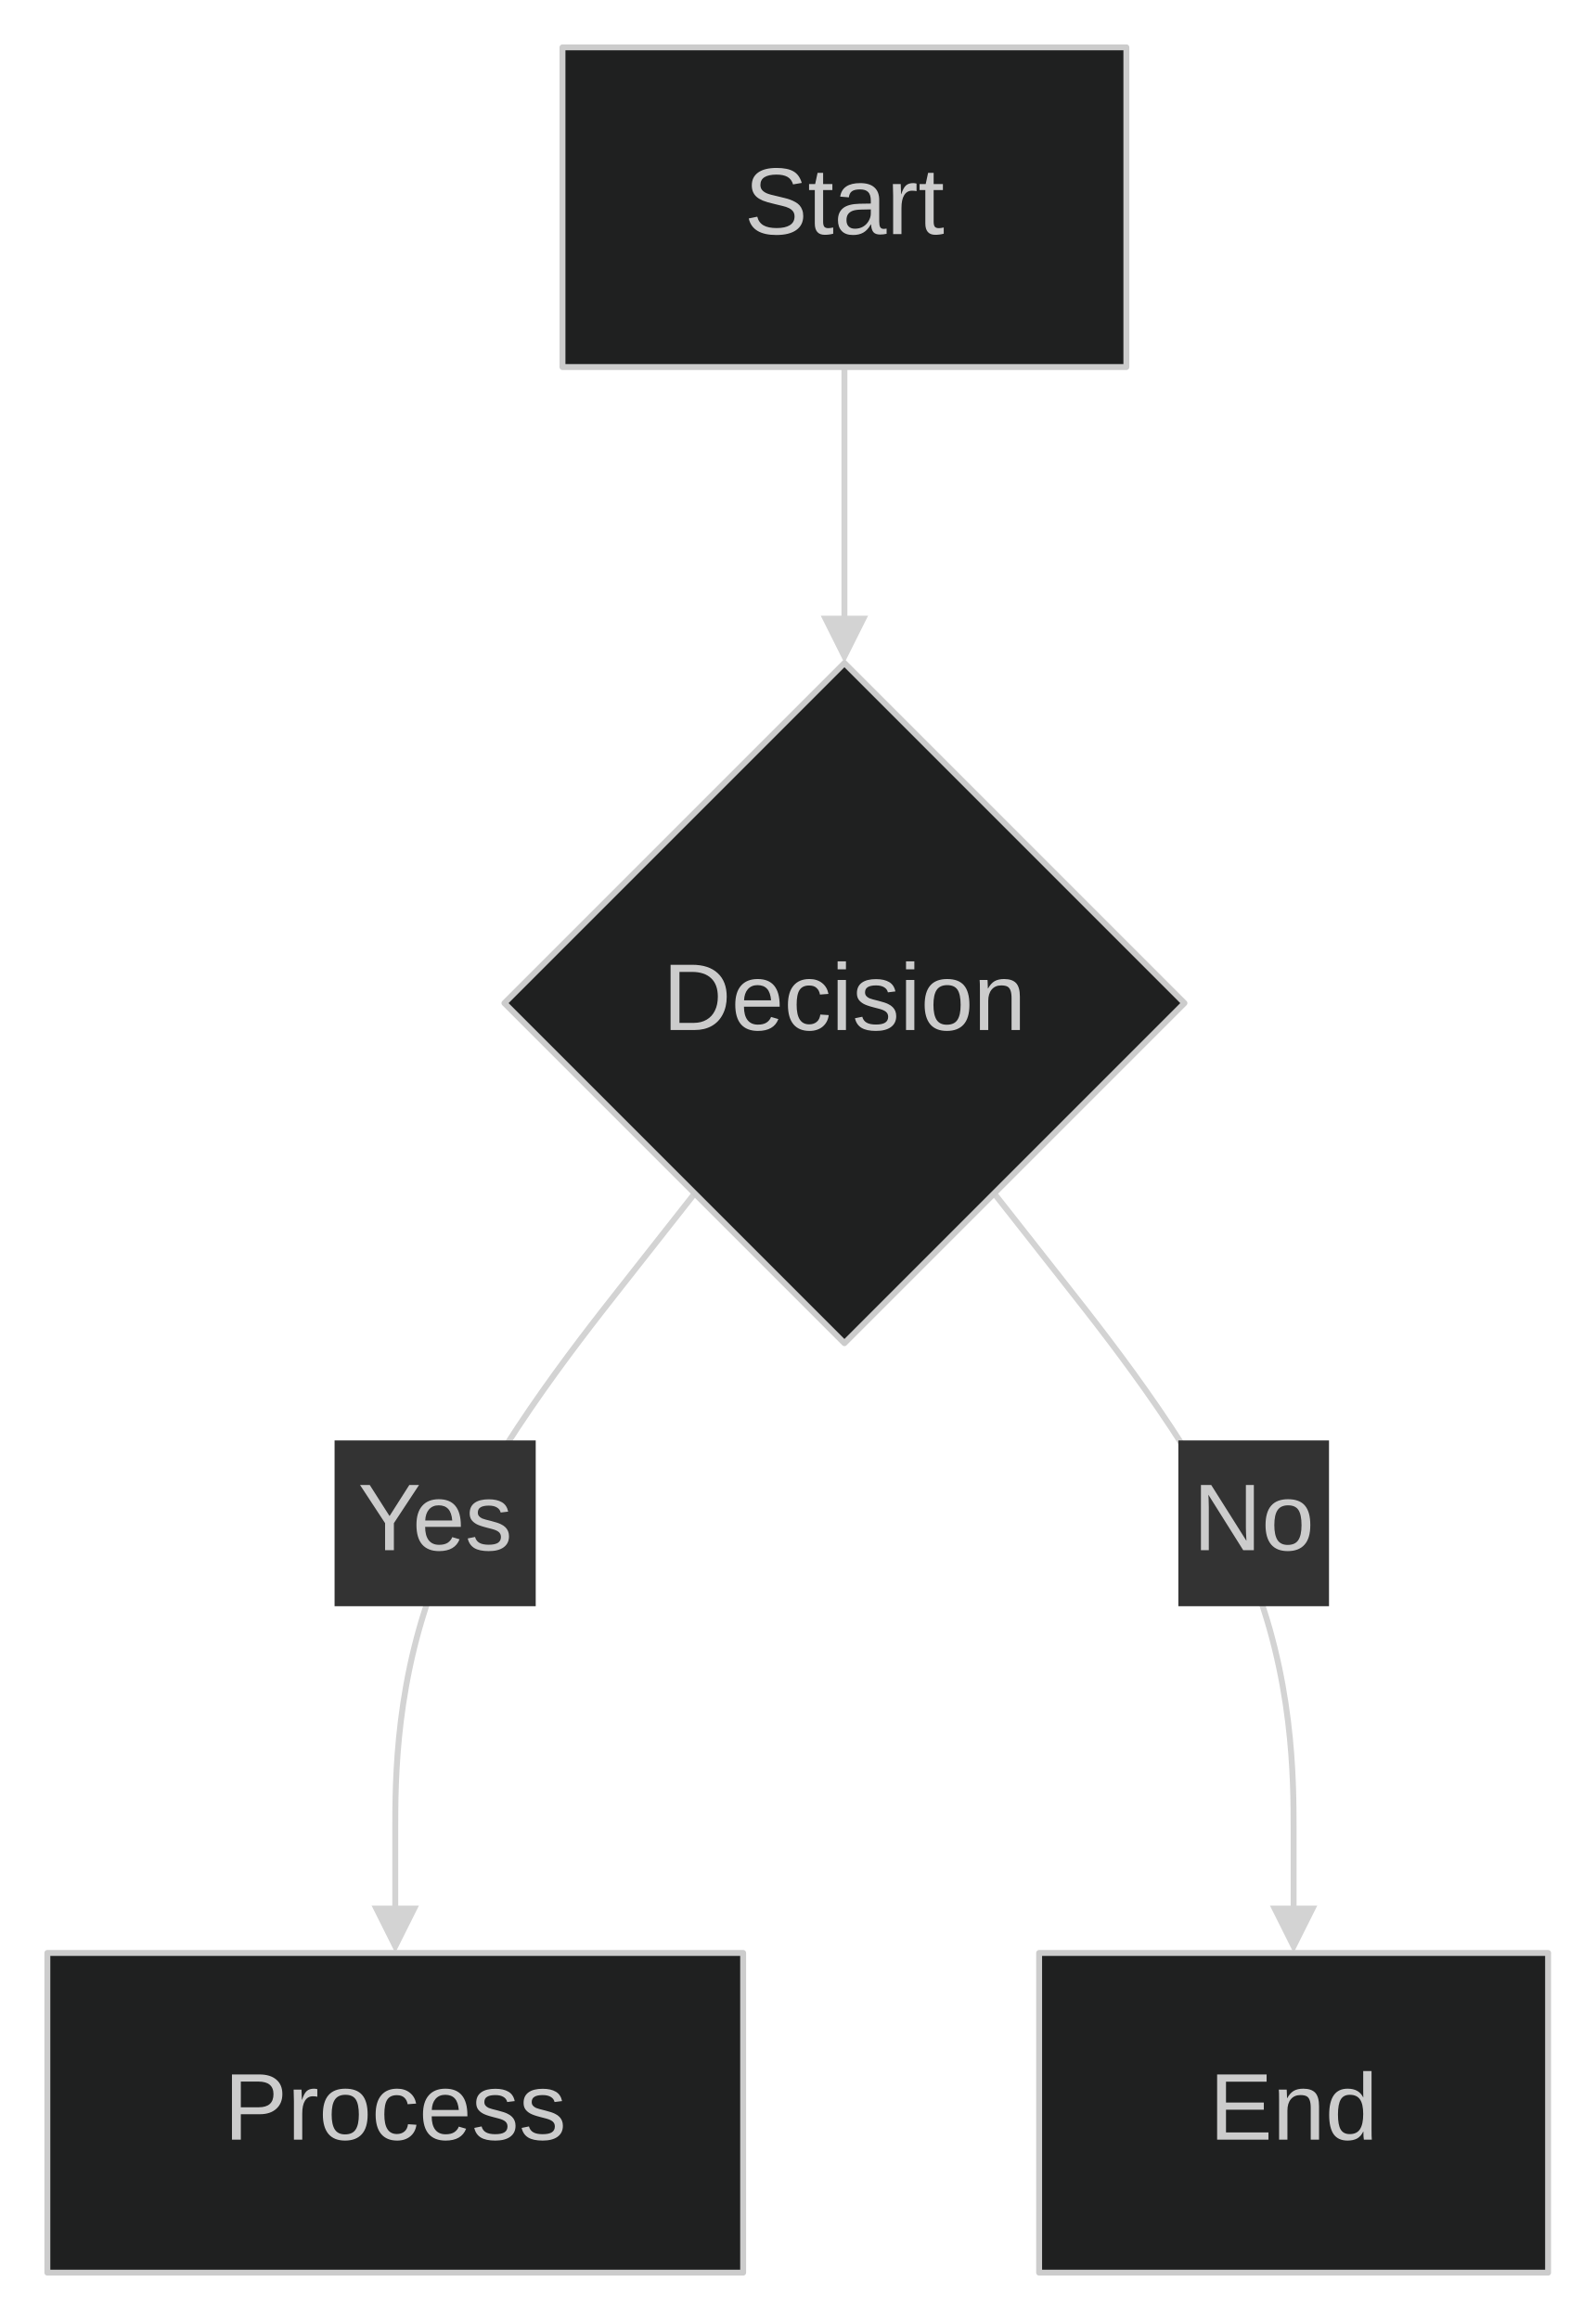
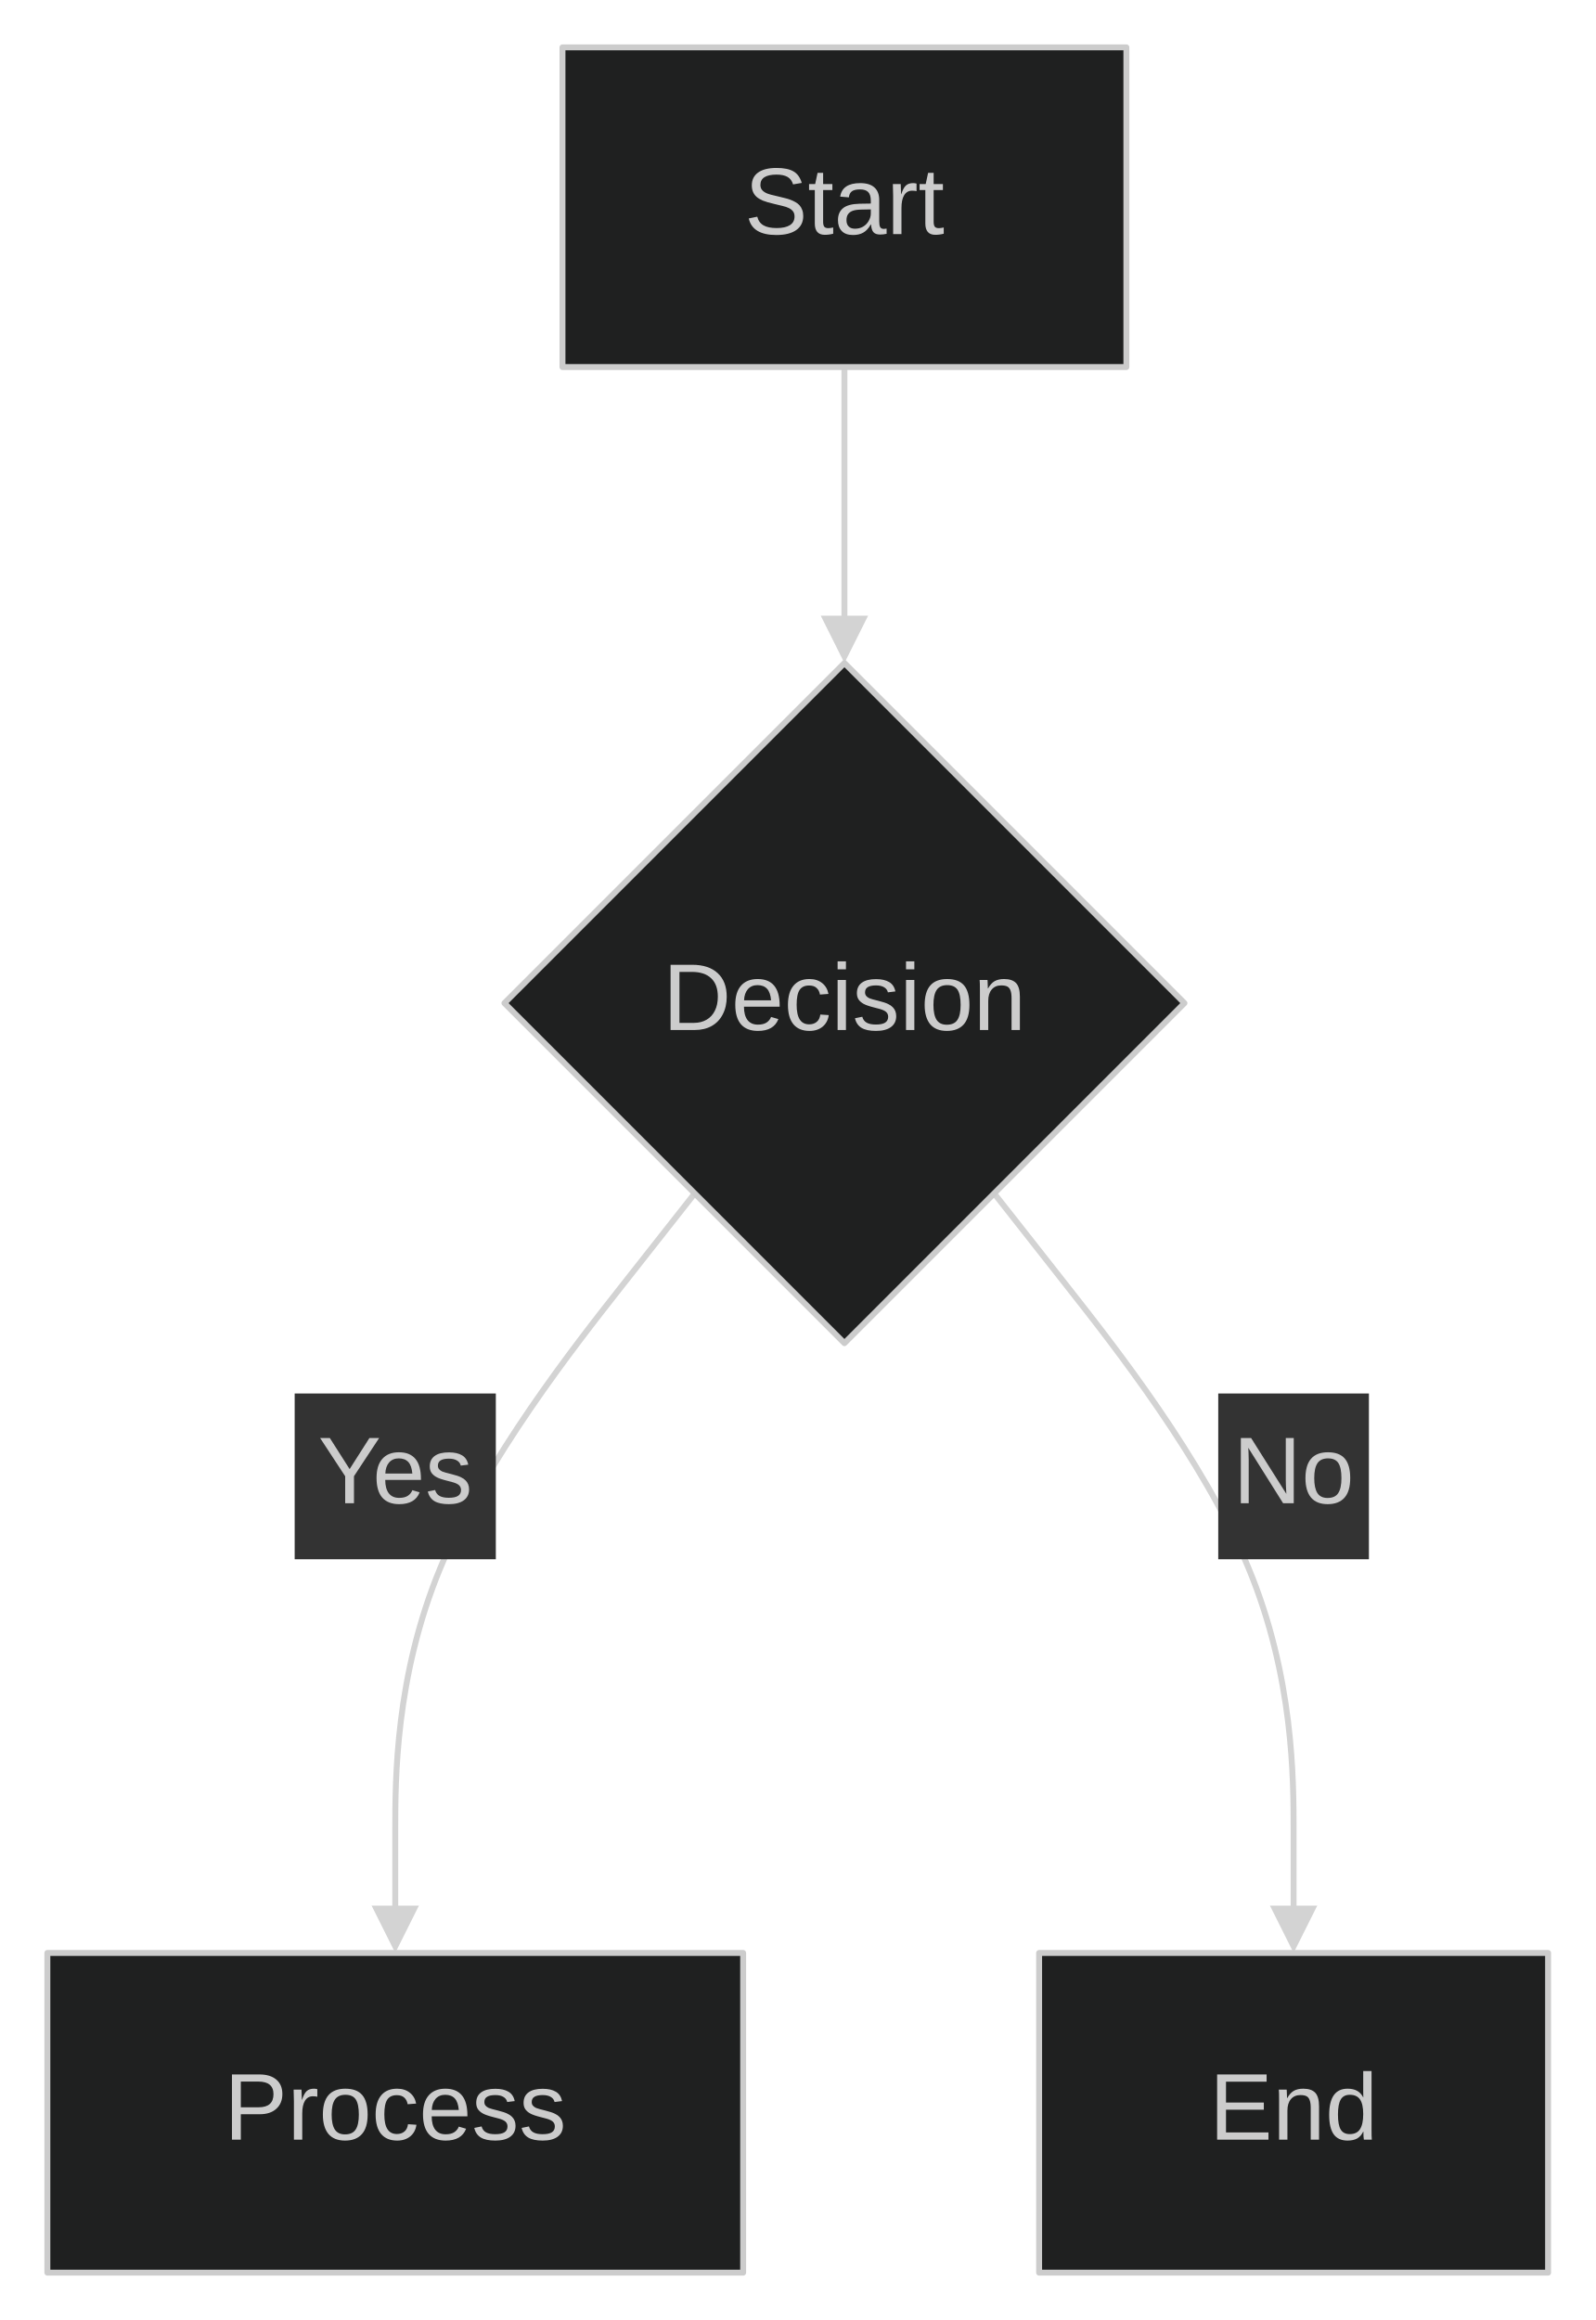
<svg xmlns="http://www.w3.org/2000/svg" width="100%" viewBox="0 0 269.52 391.88" style="max-width: 269.52px; background-color: #333333;" font-family="&quot;trebuchet ms&quot;, verdana, arial, sans-serif" font-size="16.00">
  <defs>
    <marker id="arrowhead" viewBox="0 0 10.00 10.00" refX="5.00" refY="5.00" markerWidth="8.00" markerHeight="8.00" orient="auto-start-reverse" markerUnits="userSpaceOnUse">
      <path d="M 0 0 L 10.00 5.00 L 0 10.00 z" fill="#d3d3d3" />
    </marker>
  </defs>
  <g transform="translate(0.00,0.00)">
    <g class="edgePaths">
      <path d="M142.65,62.00 L142.65,64.78 C142.65,67.56 142.65,73.11 142.65,78.67 C142.65,84.22 142.65,89.78 142.65,94.67 C142.65,99.56 142.65,103.78 142.65,105.89 L142.65,108.00" stroke="#d3d3d3" stroke-width="1.00" fill="none" stroke-linecap="round" stroke-linejoin="round" marker-end="url(#arrowhead)" />
      <path d="M117.36,201.58 L112.41,207.87 L104.80,217.54 C97.19,227.21 81.98,246.54 74.37,264.88 C66.77,283.21 66.77,300.54 66.77,309.21 L66.77,317.88 L66.77,325.88" stroke="#d3d3d3" stroke-width="1.00" fill="none" stroke-linecap="round" stroke-linejoin="round" marker-end="url(#arrowhead)" />
      <path d="M167.94,201.58 L172.89,207.87 L180.49,217.54 C188.10,227.21 203.31,246.54 210.92,264.88 C218.53,283.21 218.53,300.54 218.53,309.21 L218.53,317.88 L218.53,325.88" stroke="#d3d3d3" stroke-width="1.00" fill="none" stroke-linecap="round" stroke-linejoin="round" marker-end="url(#arrowhead)" />
    </g>
    <g class="nodes">
      <rect x="95.02" y="8.00" width="95.26" height="54.00" fill="#1f2020" stroke="#cccccc" stroke-width="1.00" stroke-linejoin="round" />
      <text x="142.65" y="35.00" text-anchor="middle" dominant-baseline="middle" fill="#cccccc">Start</text>
      <polygon points="142.65,112.00 200.09,169.44 142.65,226.88 85.21,169.44" fill="#1f2020" stroke="#cccccc" stroke-width="1.00" stroke-linejoin="round" />
      <text x="142.65" y="169.44" text-anchor="middle" dominant-baseline="middle" fill="#cccccc">Decision</text>
      <rect x="8.00" y="329.88" width="117.54" height="54.00" fill="#1f2020" stroke="#cccccc" stroke-width="1.00" stroke-linejoin="round" />
      <text x="66.77" y="356.88" text-anchor="middle" dominant-baseline="middle" fill="#cccccc">Process</text>
      <rect x="175.54" y="329.88" width="85.98" height="54.00" fill="#1f2020" stroke="#cccccc" stroke-width="1.00" stroke-linejoin="round" />
      <text x="218.53" y="356.88" text-anchor="middle" dominant-baseline="middle" fill="#cccccc">End</text>
    </g>
    <g class="edgeLabels">
-       <rect x="56.52" y="243.31" width="33.98" height="28.00" fill="#333333" />
-       <text x="73.51" y="257.31" text-anchor="middle" dominant-baseline="middle" fill="#cccccc">Yes</text>
-       <rect x="199.06" y="243.31" width="25.45" height="28.00" fill="#333333" />
-       <text x="211.79" y="257.31" text-anchor="middle" dominant-baseline="middle" fill="#cccccc">No</text>
+       <rect x="49.78" y="235.38" width="33.98" height="28.00" fill="#333333" />
+       <text x="66.77" y="249.38" text-anchor="middle" dominant-baseline="middle" fill="#cccccc">Yes</text>
+       <rect x="205.80" y="235.38" width="25.45" height="28.00" fill="#333333" />
+       <text x="218.53" y="249.38" text-anchor="middle" dominant-baseline="middle" fill="#cccccc">No</text>
    </g>
  </g>
</svg>
